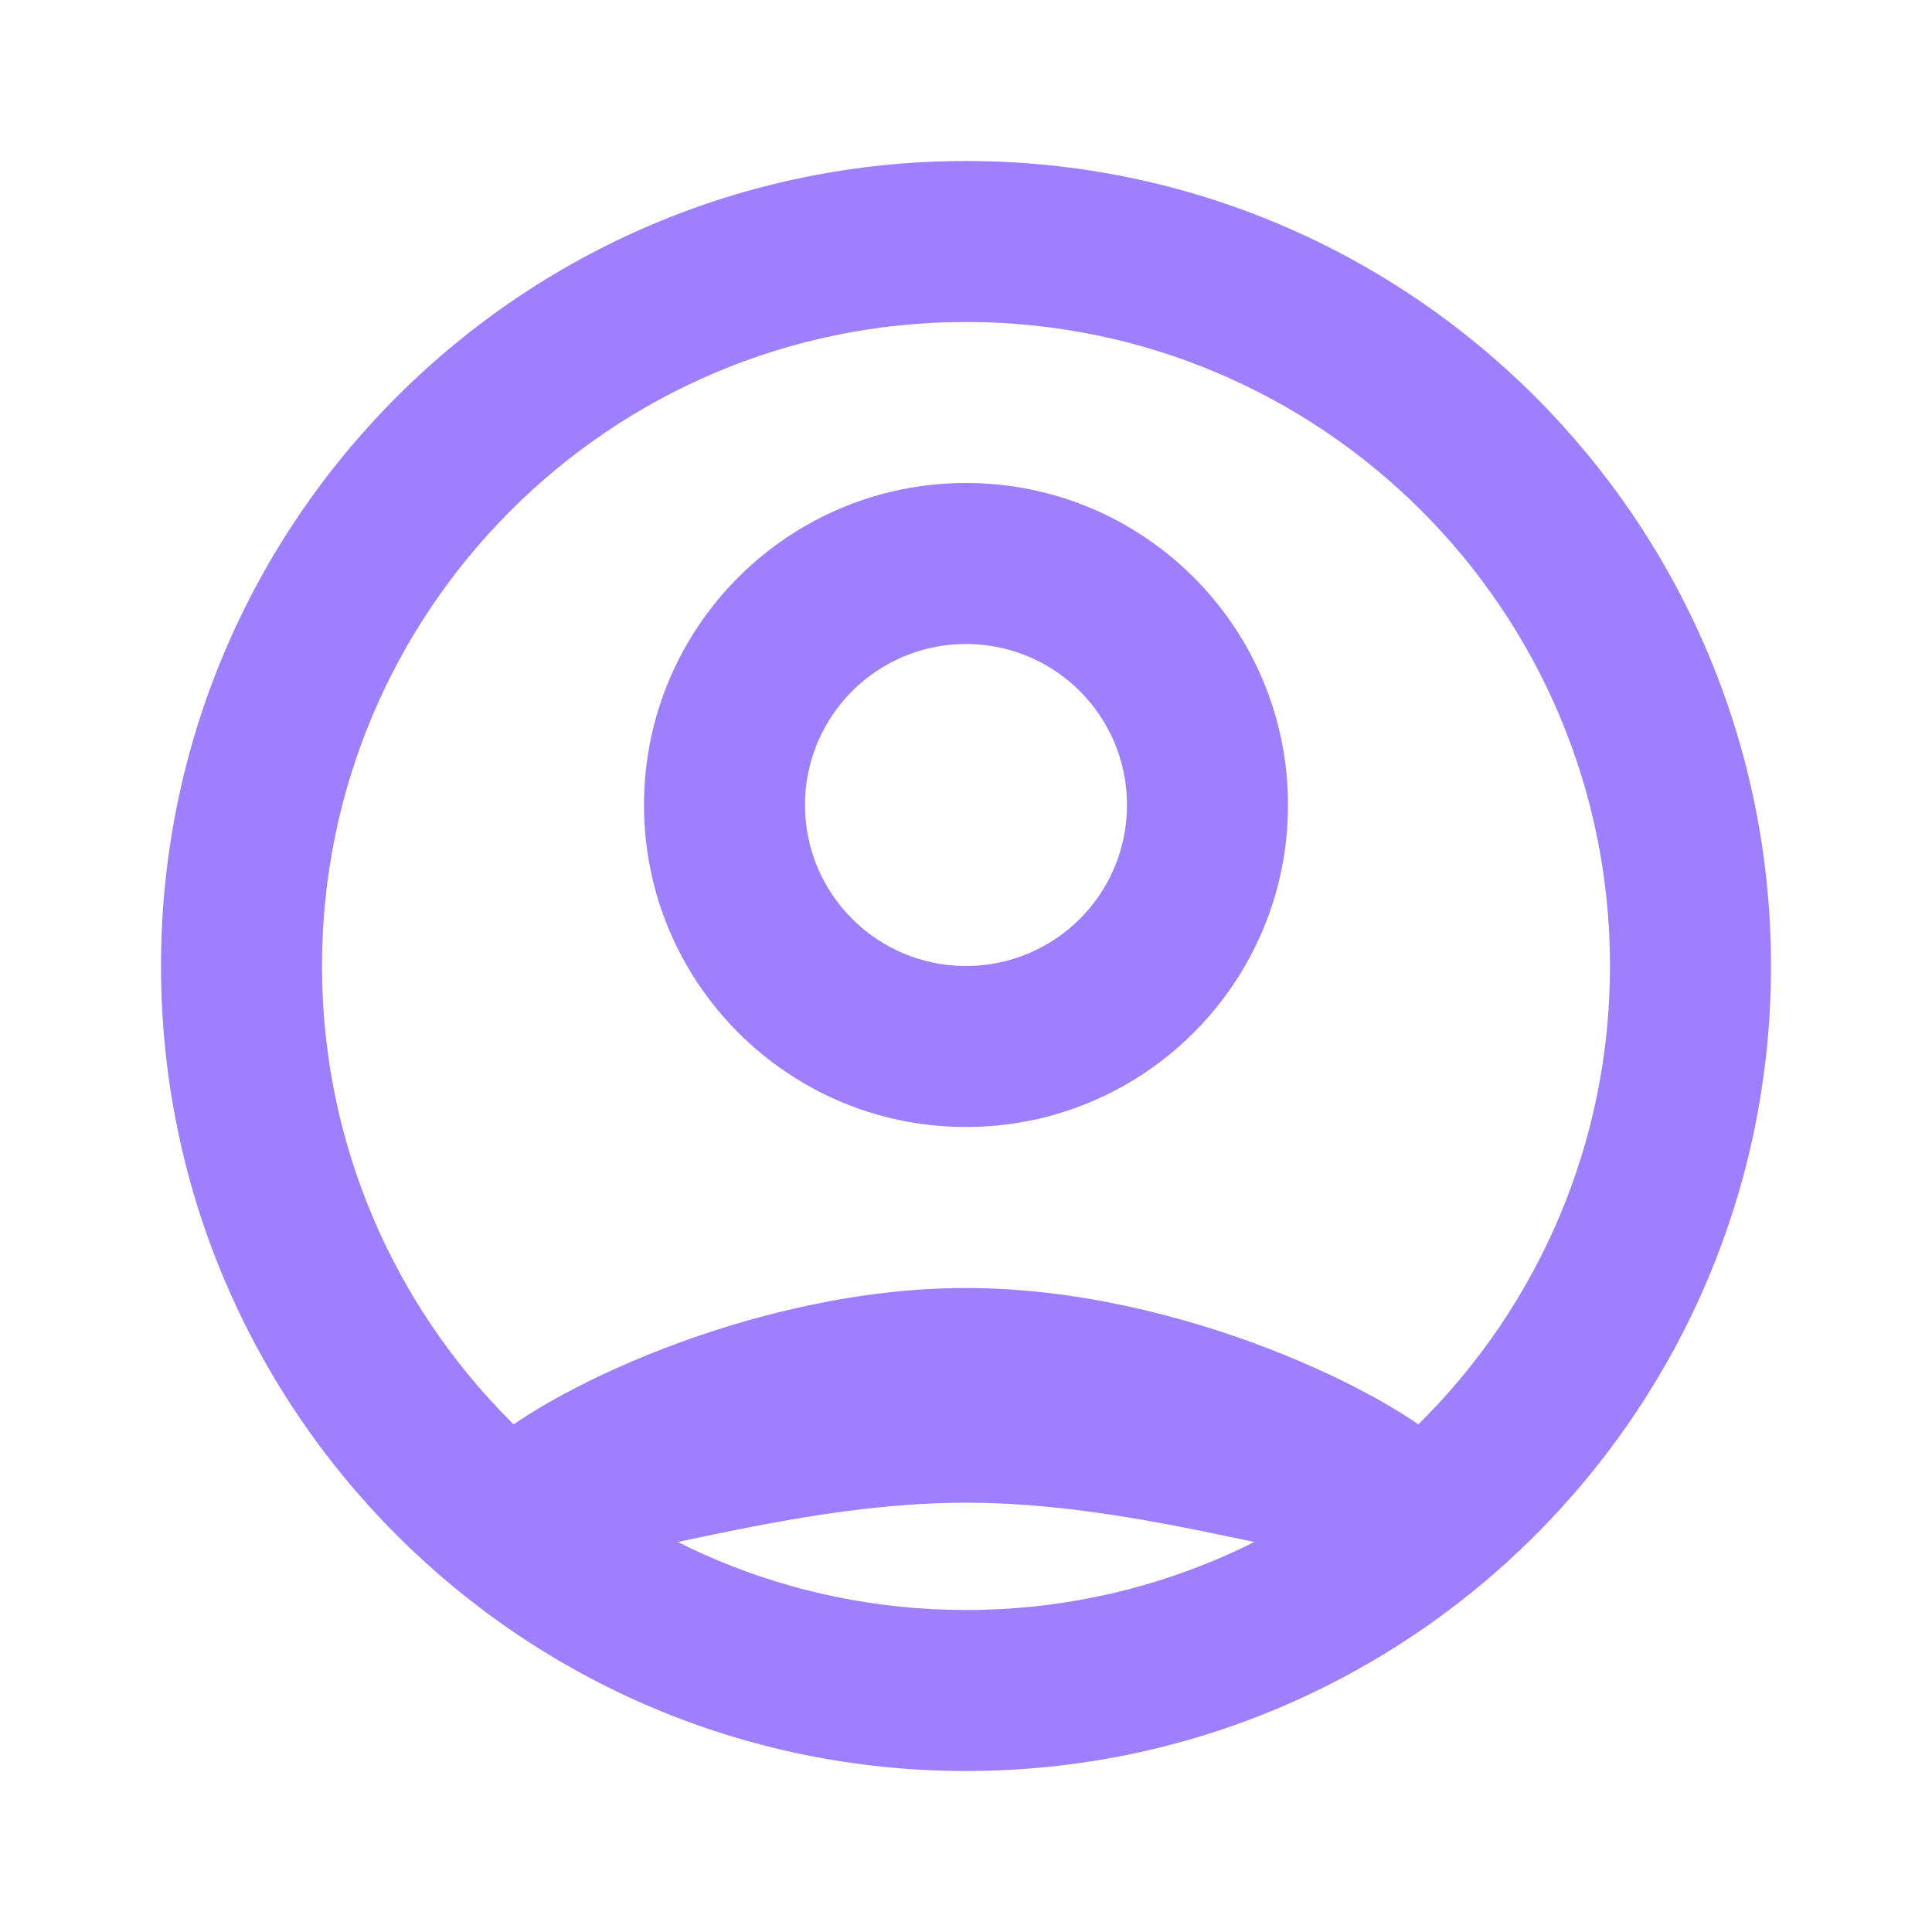
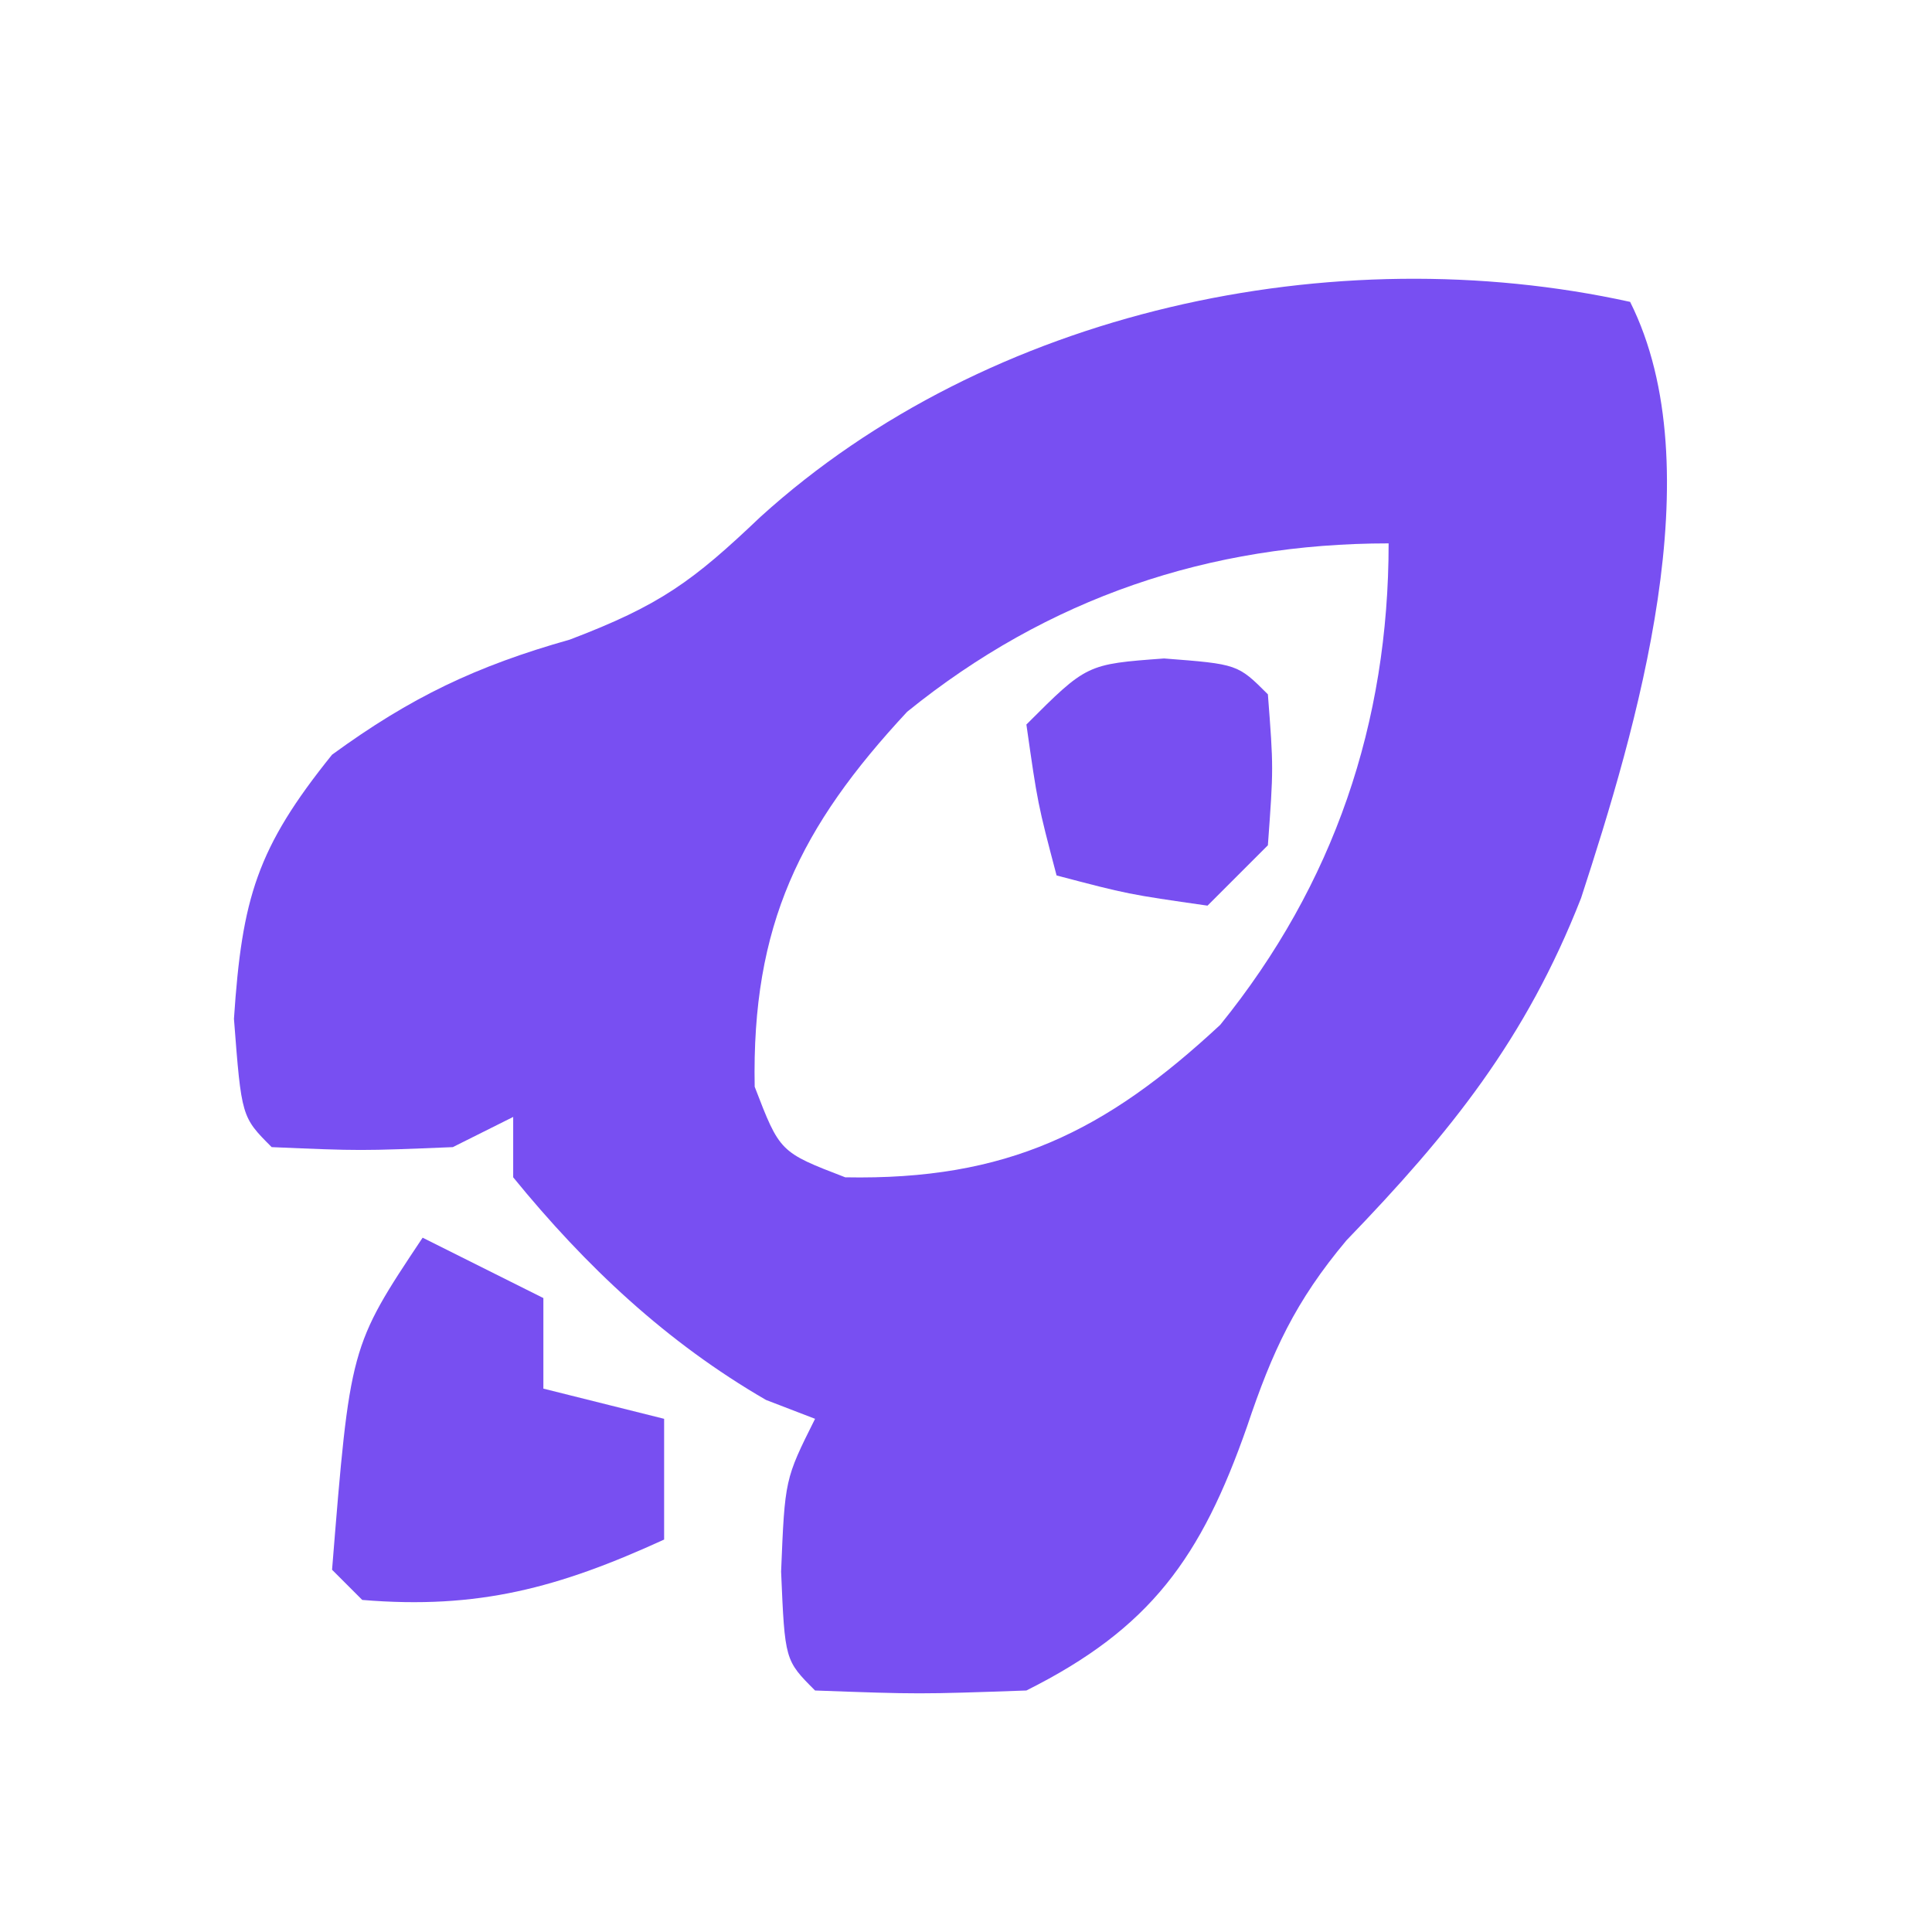
- <svg xmlns="http://www.w3.org/2000/svg" width="24" height="24" viewBox="0 0 24 24" fill="none">
-   <path d="M12 2C6.477 2 2 6.477 2 12C2 17.523 6.477 22 12 22C17.523 22 22 17.523 22 12C22 6.477 17.523 2 12 2ZM12 4C16.418 4 20 7.582 20 12C20 16.418 16.418 20 12 20C7.582 20 4 16.418 4 12C4 7.582 7.582 4 12 4ZM12 6C9.791 6 8 7.791 8 10C8 12.209 9.791 14 12 14C14.209 14 16 12.209 16 10C16 7.791 14.209 6 12 6ZM12 8C13.105 8 14 8.895 14 10C14 11.105 13.105 12 12 12C10.895 12 10 11.105 10 10C10 8.895 10.895 8 12 8Z" fill="#9E7FFF" />
-   <path d="M12 16C9.333 16 6.667 17.333 6 18C6 18.667 6.667 19.333 7.333 19.333C8 19.333 10 18.667 12 18.667C14 18.667 16 19.333 16.667 19.333C17.333 19.333 18 18.667 18 18C17.333 17.333 14.667 16 12 16Z" fill="#9E7FFF" />
+ <svg xmlns="http://www.w3.org/2000/svg" version="1.1" width="64" height="64">
+   <path d="M0 0 C2.773 5.545 0.205 14.135 -1.625 19.75 C-3.452 24.415 -5.948 27.515 -9.398 31.09 C-11.094 33.112 -11.854 34.763 -12.688 37.25 C-14.208 41.595 -15.883 43.941 -20 46 C-23.562 46.125 -23.562 46.125 -27 46 C-28 45 -28 45 -28.125 42.062 C-28 39 -28 39 -27 37 C-27.536 36.794 -28.073 36.587 -28.625 36.375 C-31.92 34.467 -34.594 31.952 -37 29 C-37 28.34 -37 27.68 -37 27 C-37.66 27.33 -38.32 27.66 -39 28 C-42.062 28.125 -42.062 28.125 -45 28 C-46 27 -46 27 -46.25 23.75 C-45.983 19.746 -45.49 18.091 -43 15 C-40.396 13.1 -38.229 12.065 -35.125 11.188 C-32.13 10.049 -31.05 9.256 -28.812 7.125 C-21.249 0.266 -9.825 -2.162 0 0 Z M-23.949 13.578 C-27.492 17.387 -29.103 20.643 -29 26 C-28.167 28.167 -28.167 28.167 -26 29 C-20.643 29.103 -17.387 27.492 -13.578 23.949 C-9.805 19.289 -8 13.935 -8 8 C-13.935 8 -19.289 9.805 -23.949 13.578 Z " fill="#784FF2" transform="translate(54,10)" />
+   <path d="M0 0 C1.32 0.66 2.64 1.32 4 2 C4 2.99 4 3.98 4 5 C5.32 5.33 6.64 5.66 8 6 C8 7.32 8 8.64 8 10 C4.51 11.596 1.846 12.32 -2 12 C-2.33 11.67 -2.66 11.34 -3 11 C-2.404 3.606 -2.404 3.606 0 0 Z " fill="#784FF1" transform="translate(14,41)" />
+   <path d="M0 0 C2.438 0.188 2.438 0.188 3.438 1.188 C3.625 3.625 3.625 3.625 3.438 6.188 C2.777 6.848 2.118 7.508 1.438 8.188 C-1.188 7.812 -1.188 7.812 -3.562 7.188 C-4.188 4.812 -4.188 4.812 -4.562 2.188 C-2.562 0.188 -2.562 0.188 0 0 Z " fill="#784FF1" transform="translate(38.5625,21.8125)" />
</svg>
